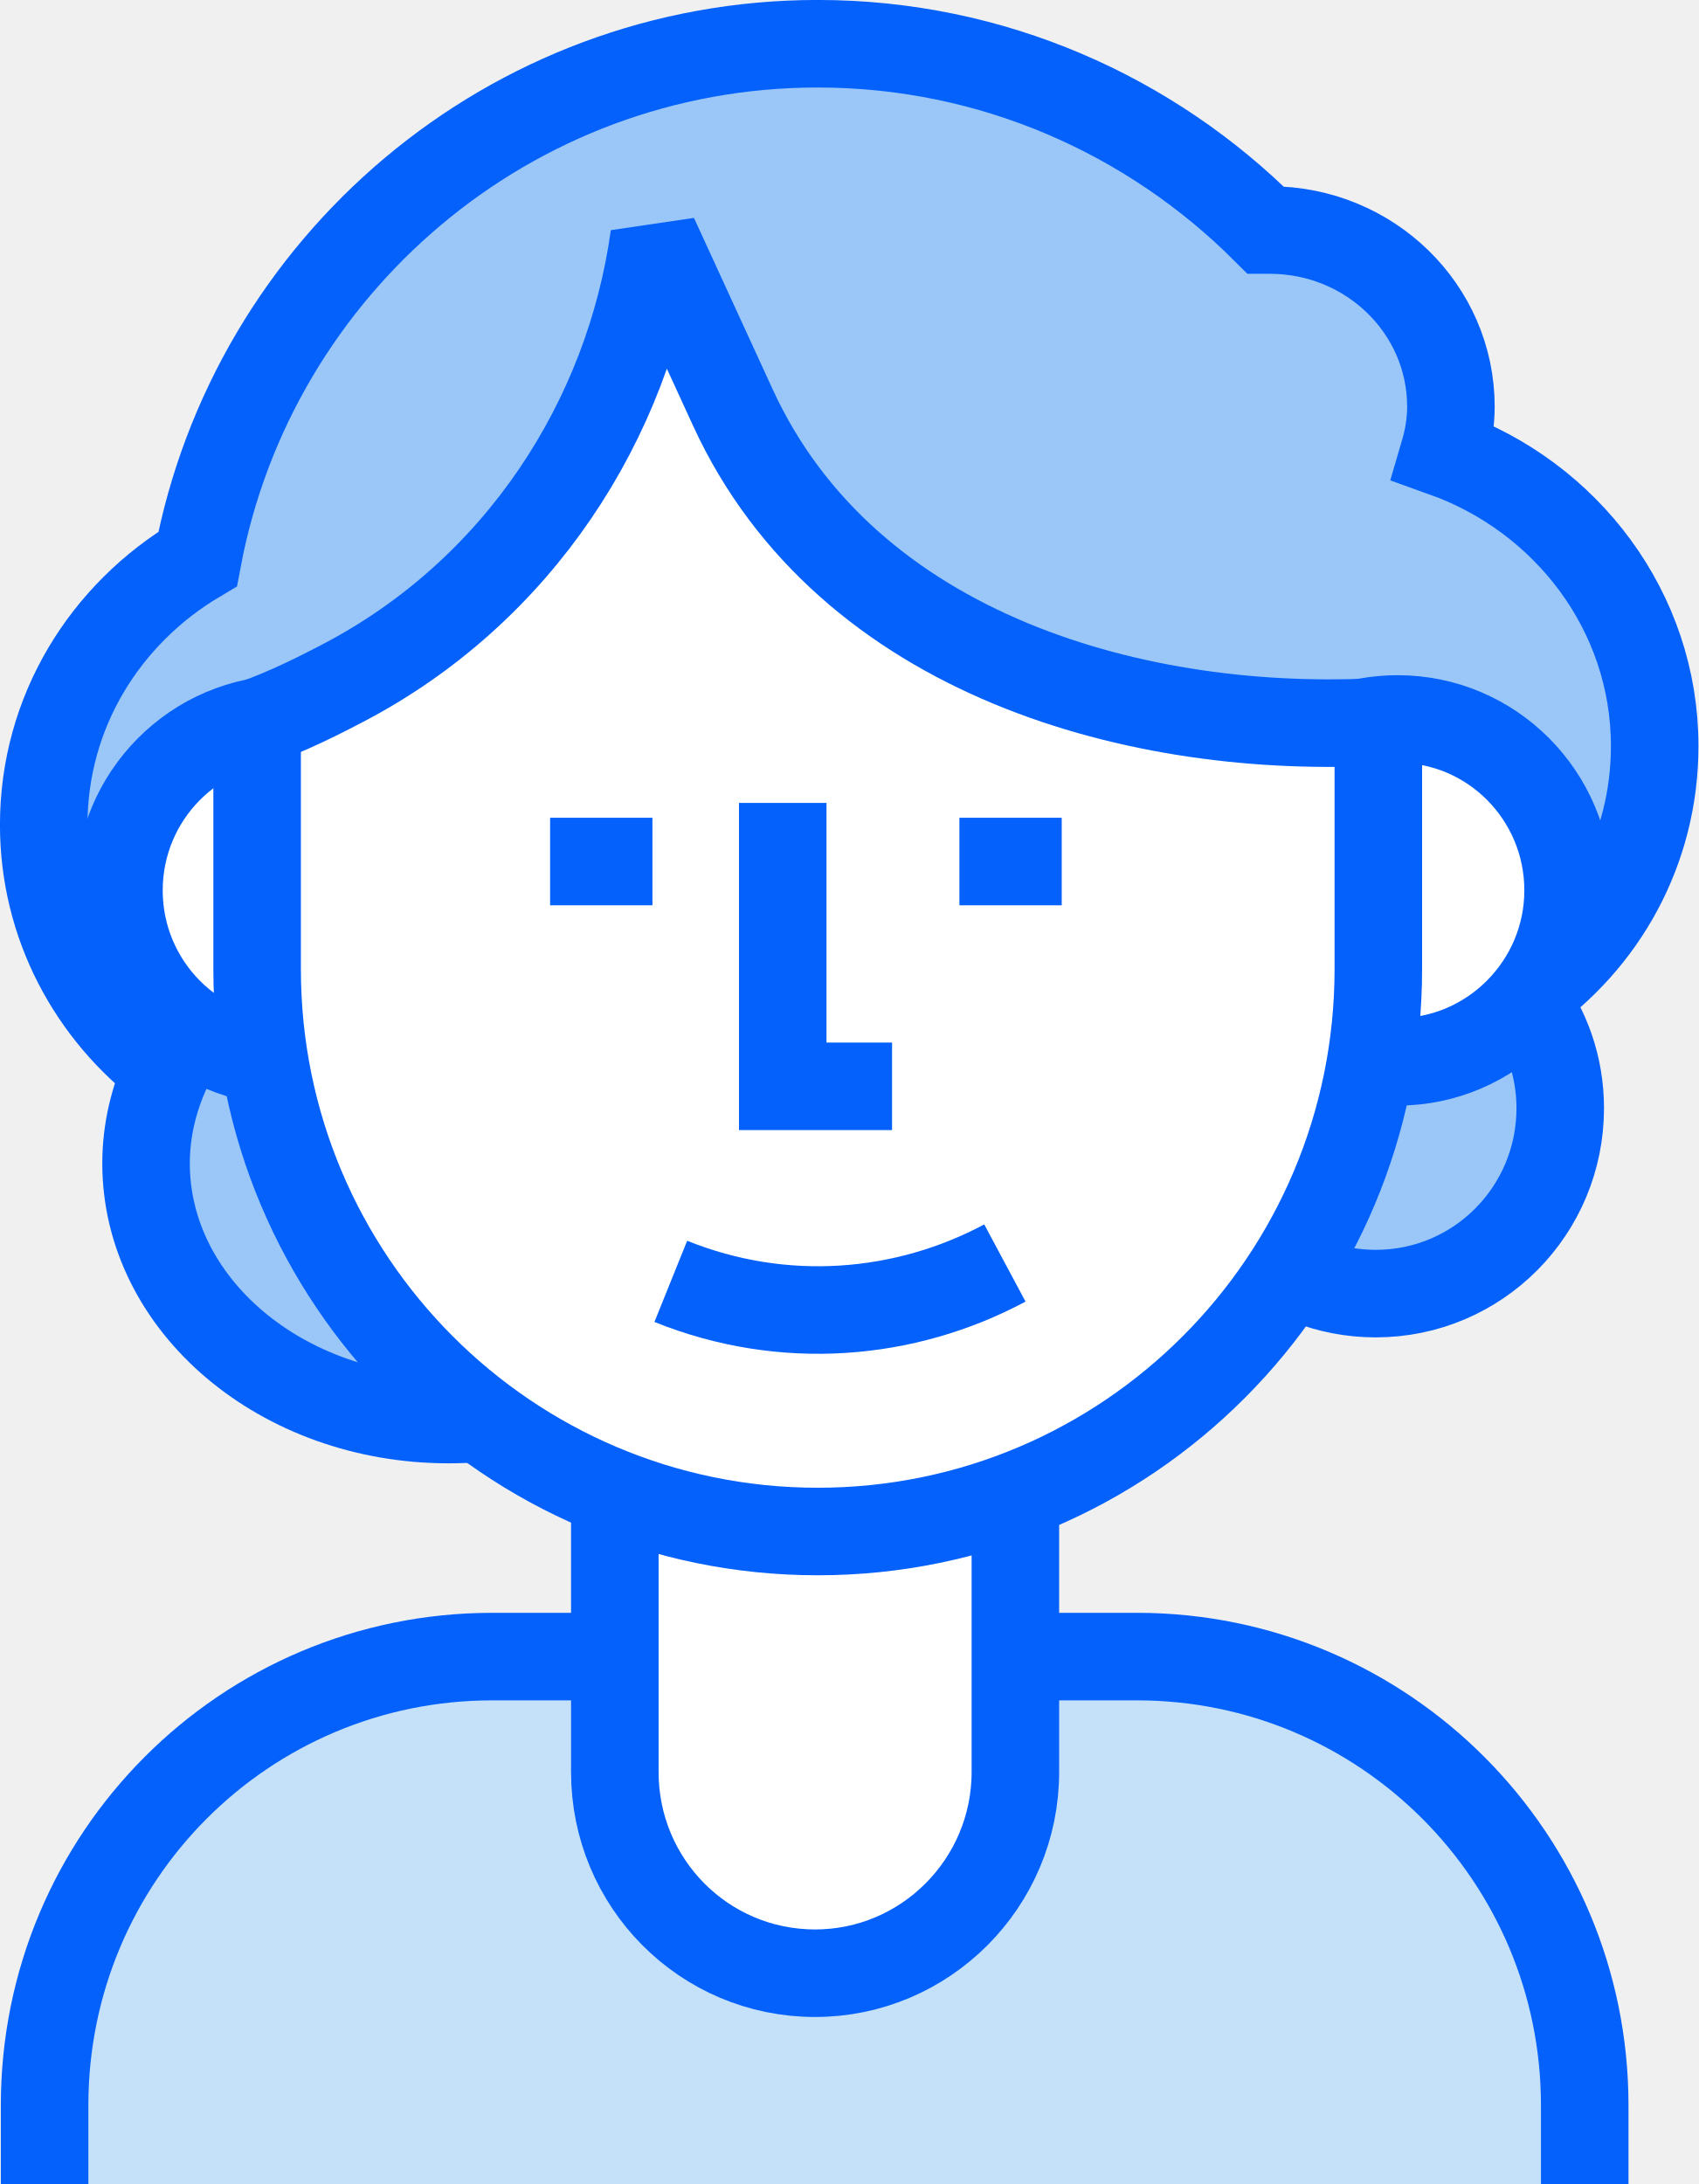
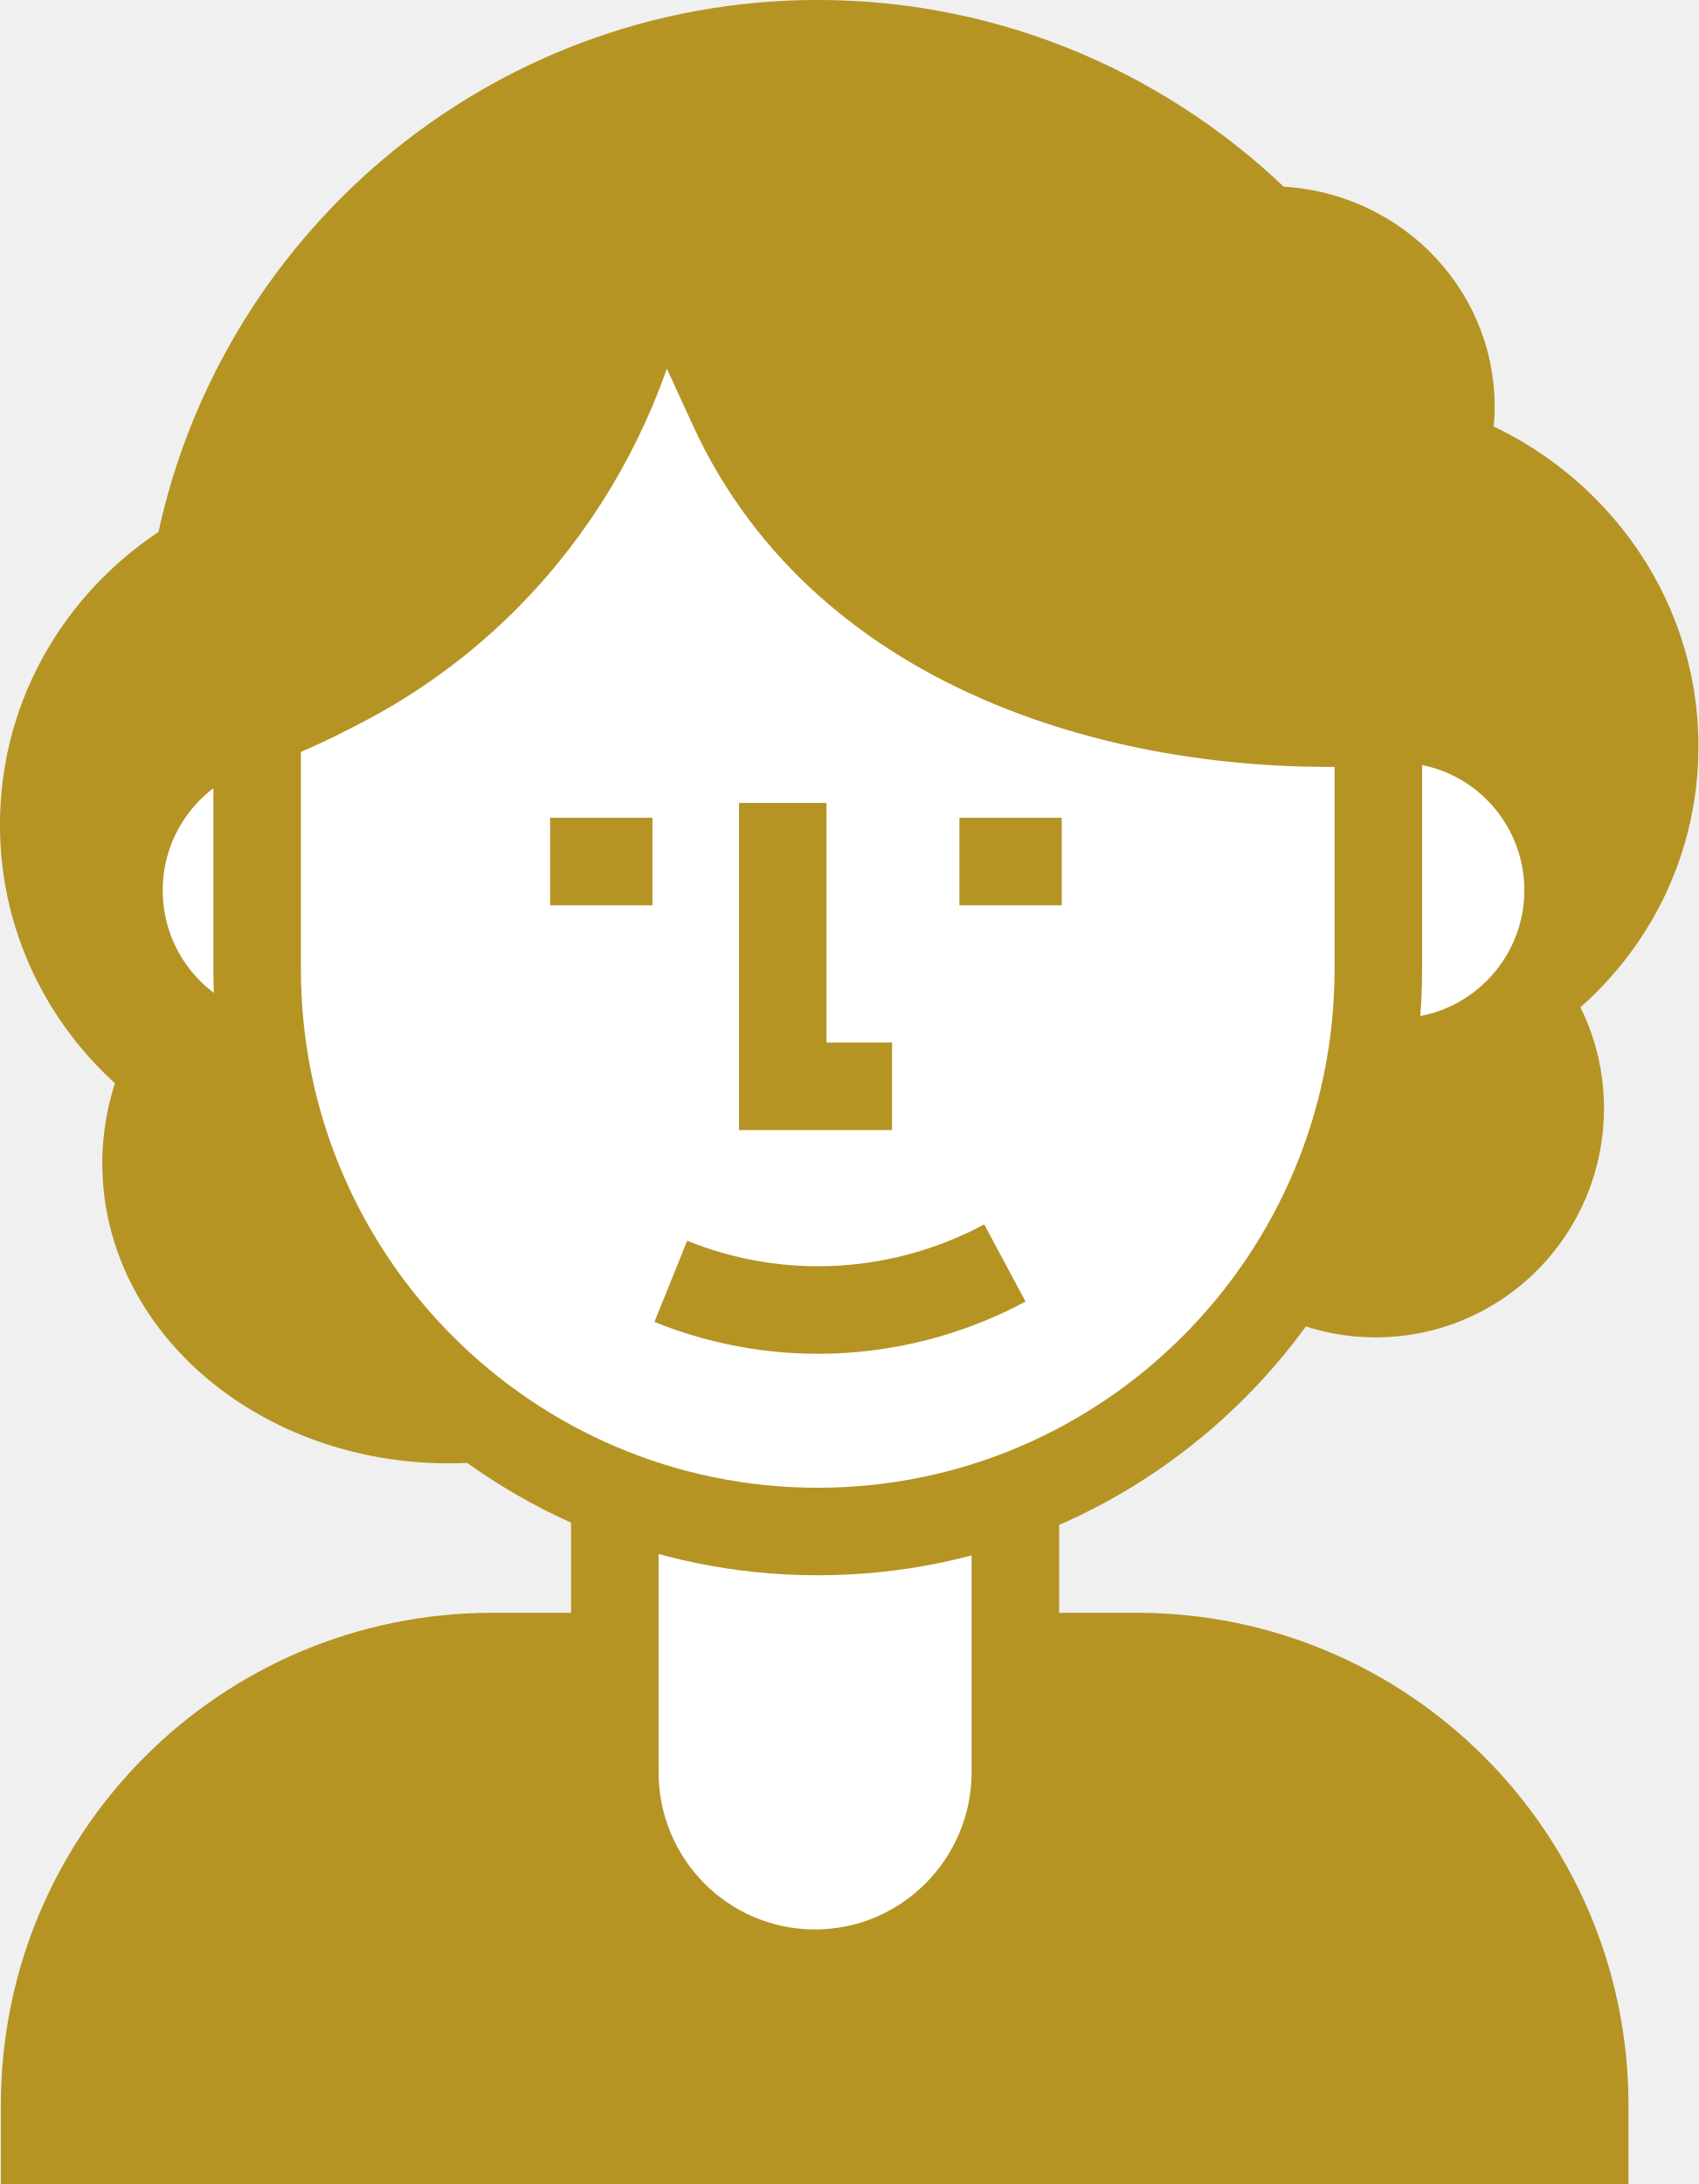
<svg xmlns="http://www.w3.org/2000/svg" version="1.1" x="0px" y="0px" viewBox="0 0 194.2 249.7" style="enable-background:new 0 0 194.2 249.7;" xml:space="preserve">
  <style type="text/css">
	.st0{display:none;}
- 	.st1{display:inline;fill:#F7F8FC;}
+ 	.st1{display:inline;fill:#b59424;}
	.st2{display:inline;}
- 	.st3{fill:#F7F8FC;}
- 	.st4{fill:#FFFFFF;stroke:#0561FC;stroke-width:10.009;}
- 	.st5{fill:#9AC7F7;}
- 	.st6{fill:#C5E1F9;stroke:#0561FC;stroke-width:10.009;}
- 	.st7{fill:none;stroke:#0561FC;stroke-width:10.009;}
- 	.st8{fill:#9AC7F7;stroke:#0561FC;stroke-width:10.009;}
- 	.st9{fill:#FFFFFF;stroke:#0561FC;stroke-width:10.009;stroke-linejoin:round;}
- 	.st10{fill:#C5E1F9;}
+ 	.st3{fill:#b59424;}
+ 	.st4{fill:#FFFFFF;stroke:#b59424;stroke-width:10.009;}
+ 	.st5{fill:#b59424;}
+ 	.st6{fill:#b59424;stroke:#b59424;stroke-width:10.009;}
+ 	.st7{fill:none;stroke:#b59424;stroke-width:10.009;}
+ 	.st8{fill:#b59424;stroke:#b59424;stroke-width:10.009;}
+ 	.st9{fill:#FFFFFF;stroke:#b59424;stroke-width:10.009;stroke-linejoin:round;}
+ 	.st10{fill:#b59424;}
	.st11{fill:#FFFFFF;}
- 	.st12{fill:none;stroke:#0561FC;stroke-width:10.009;stroke-linejoin:bevel;}
+ 	.st12{fill:none;stroke:#b59424;stroke-width:10.009;stroke-linejoin:bevel;}
</style>
  <g id="Layer_2">
</g>
  <g id="Layer_3">
</g>
  <g id="Layer_4">
    <g>
      <path class="st6" d="M5.1,249.7v-9c0-28.4,22.9-51.3,51.2-51.3H130c28.3,0,51.2,23,51.2,51.3v9" />
      <path class="st4" d="M93.2,225.6c-12.7,0-22.9-10.3-22.9-23V79.7c0-12.7,10.3-23,22.9-23l0,0c12.7,0,22.9,10.3,22.9,23v122.9    C116.1,215.3,105.8,225.6,93.2,225.6L93.2,225.6z" />
      <path class="st8" d="M189.2,85.3c0-15.4-10.1-28.5-24.1-33.5c0.5-1.7,0.8-3.5,0.8-5.3c0-11.2-9.3-20.2-20.7-20.2    c-0.2,0-0.3,0-0.5,0C131.6,13.2,113.5,5,93.5,5C58.3,5,28.9,30.4,22.6,63.9C12,70.2,5,81.4,5,94.3c0,11.4,5.5,21.5,14.1,28    c-1.5,3.3-2.4,6.9-2.4,10.7c0,16.2,15.5,29.3,34.6,29.3c19.1,0,34.6-13.1,34.6-29.3c0-1.5-0.2-2.9-0.4-4.3h50.8    c1,10.8,10,19.2,21,19.2c11.7,0,21.1-9.5,21.1-21.2c0-4.8-1.6-9.2-4.3-12.7C183.3,107.6,189.2,97.2,189.2,85.3z" />
      <path class="st11" d="M157.6,82.9v35.3c0,31.4-28.7,56.8-64.1,56.8l0,0c-35.4,0-64.1-25.4-64.1-56.8V79.9l28-15.4l10.8-17.9    l5.7-11.1l6.7,11.1l27.6,23.9l27.6,7.8l21.7,2" />
      <path class="st4" d="M153.1,83.4c2.1-0.8,4.4-1.2,6.7-1.2c10.8,0,19.5,8.8,19.5,19.6c0,10.8-8.8,19.6-19.5,19.6" />
      <path class="st4" d="M33.1,121.4c-10.8,0-19.5-8.8-19.5-19.6c0-10.8,8.7-19.6,19.5-19.6" />
      <path class="st7" d="M157.6,81v29.8c0,35.5-28.7,64.3-64.1,64.3l0,0c-35.4,0-64.1-28.8-64.1-64.3V81" />
      <path class="st7" d="M76.7,146.5c12.9,5.2,26.8,4,38.2-2.1" />
      <path class="st12" d="M158.1,82.5c-27.6,1.6-61.2-7.4-74.3-35.9l-9-19.6c-2.9,21-15.5,40.6-35.6,51.1c-4.2,2.2-7.4,3.7-12.3,5.4" />
      <line class="st7" x1="74.6" y1="98.5" x2="62.9" y2="98.5" />
      <line class="st7" x1="121.4" y1="98.5" x2="109.7" y2="98.5" />
      <polyline class="st7" points="102,124.2 89.5,124.2 89.5,91.8   " />
    </g>
  </g>
</svg>
